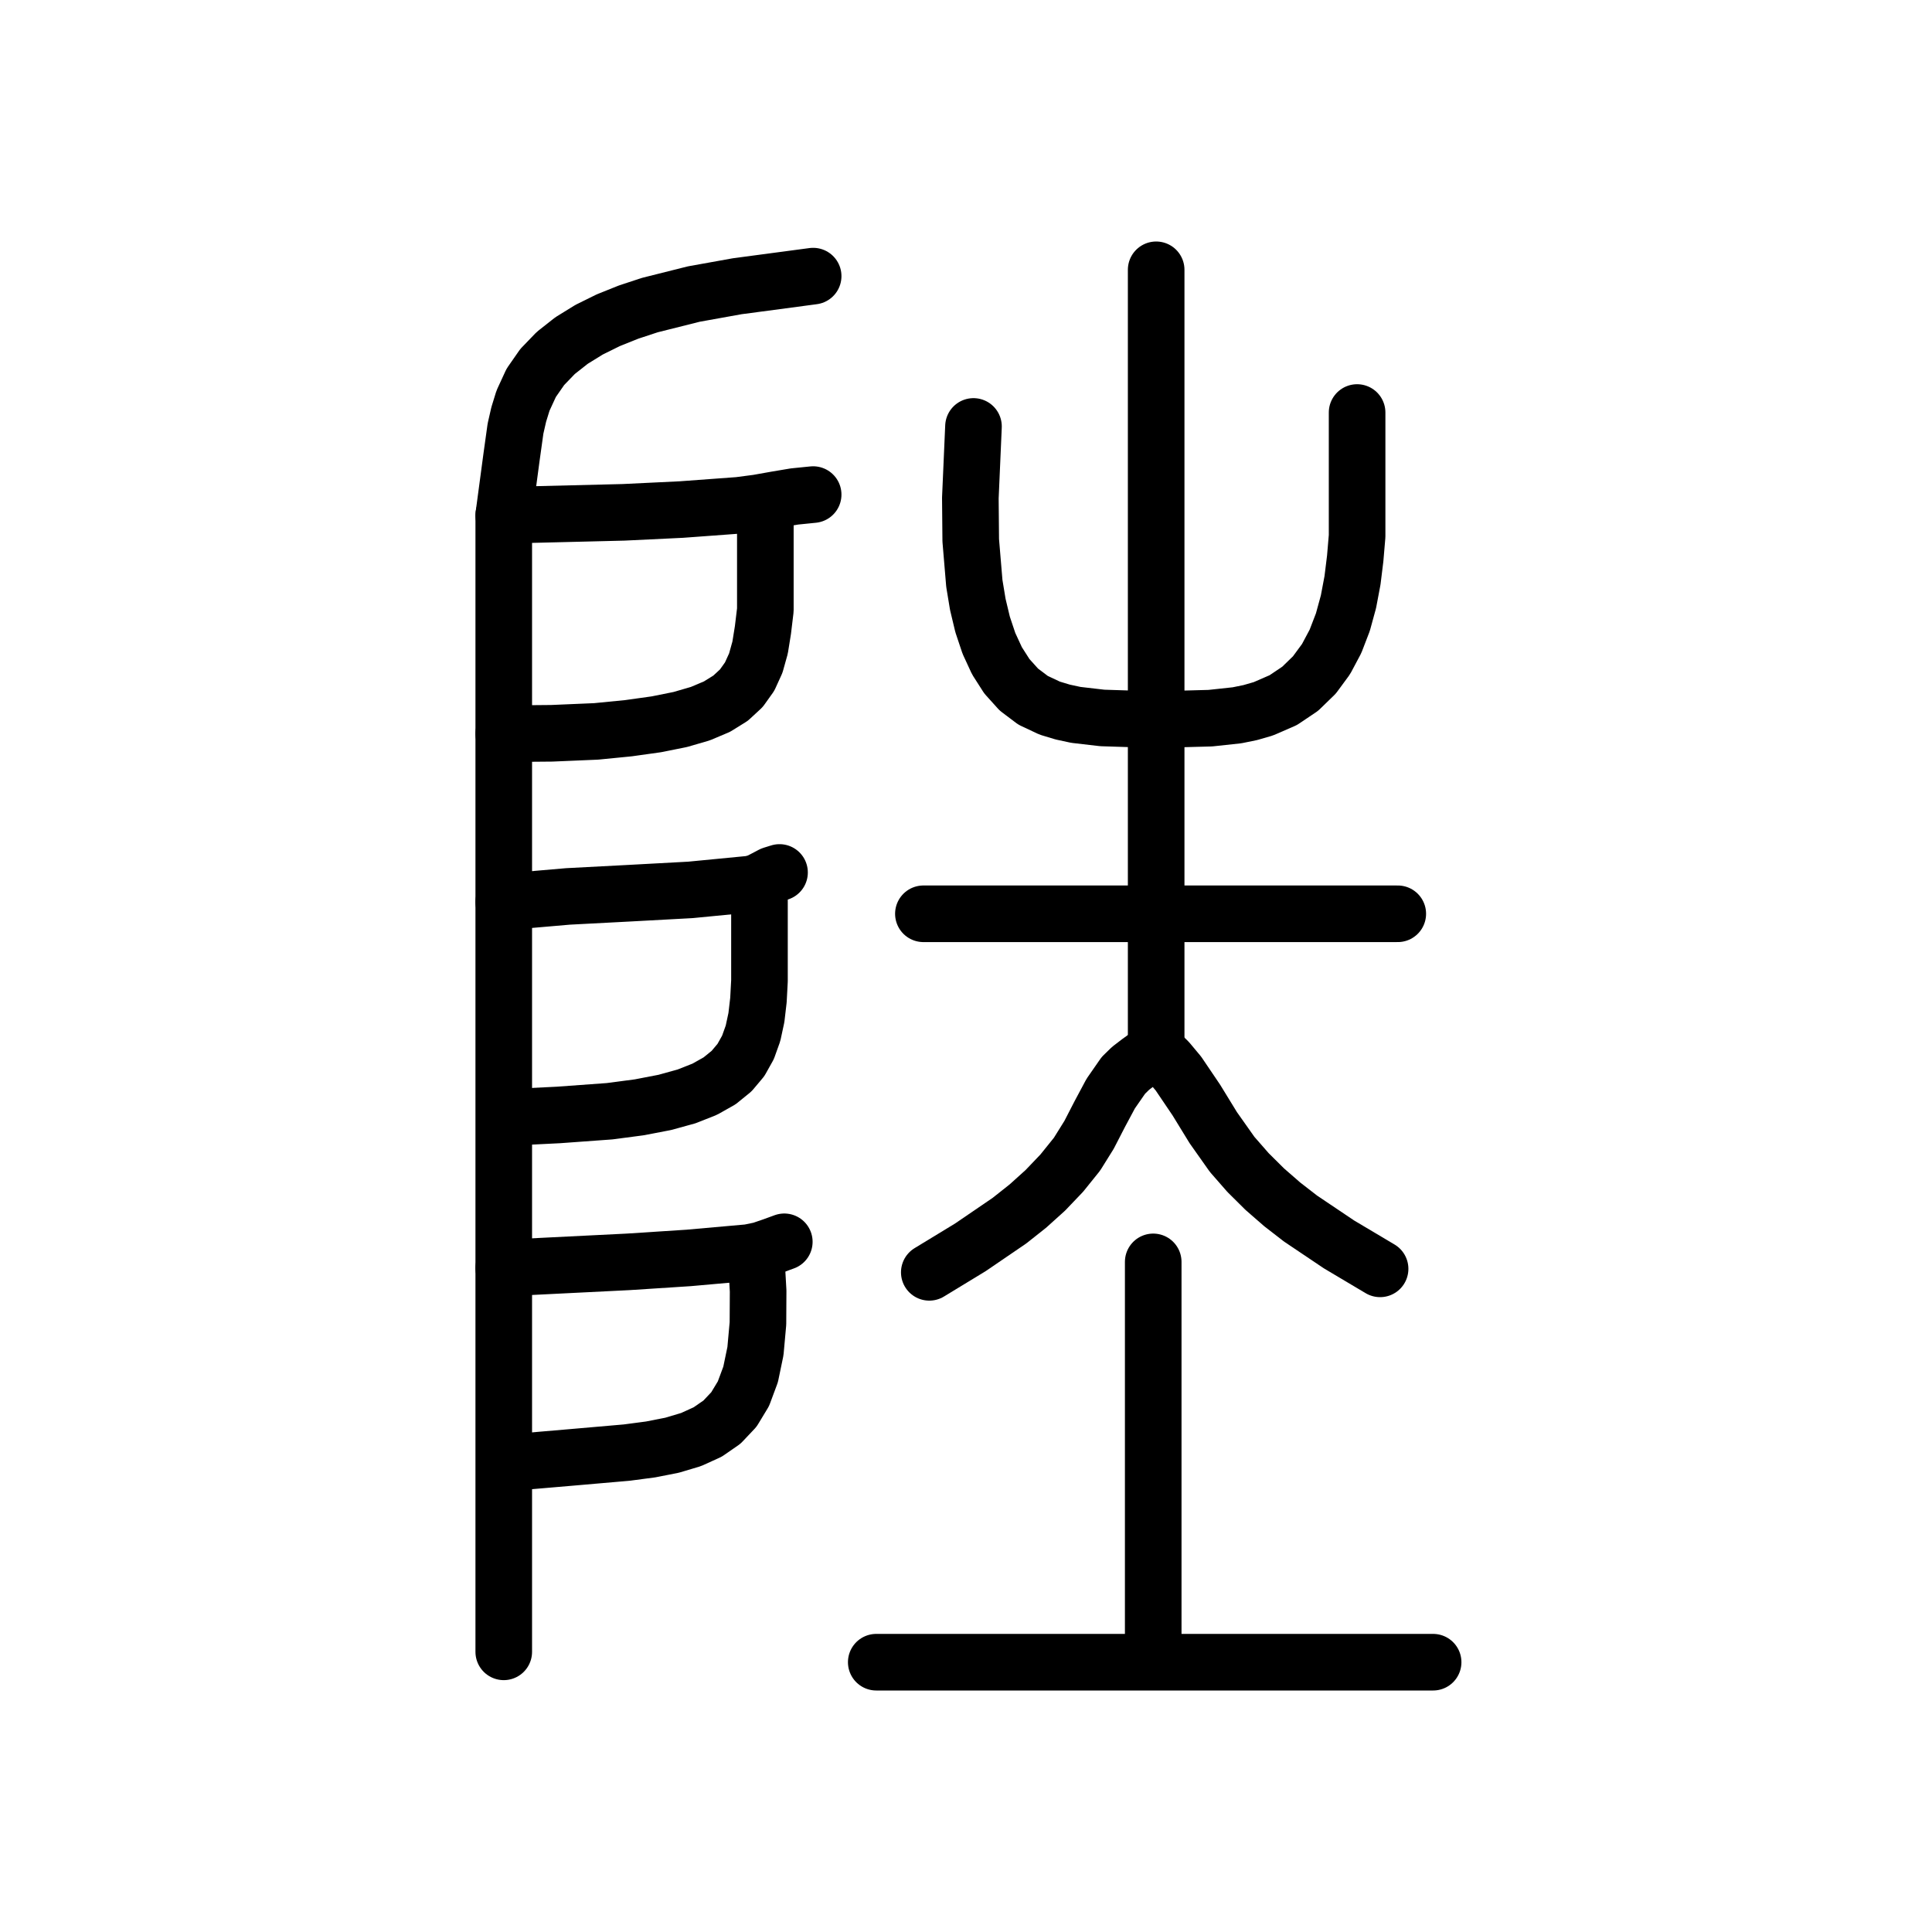
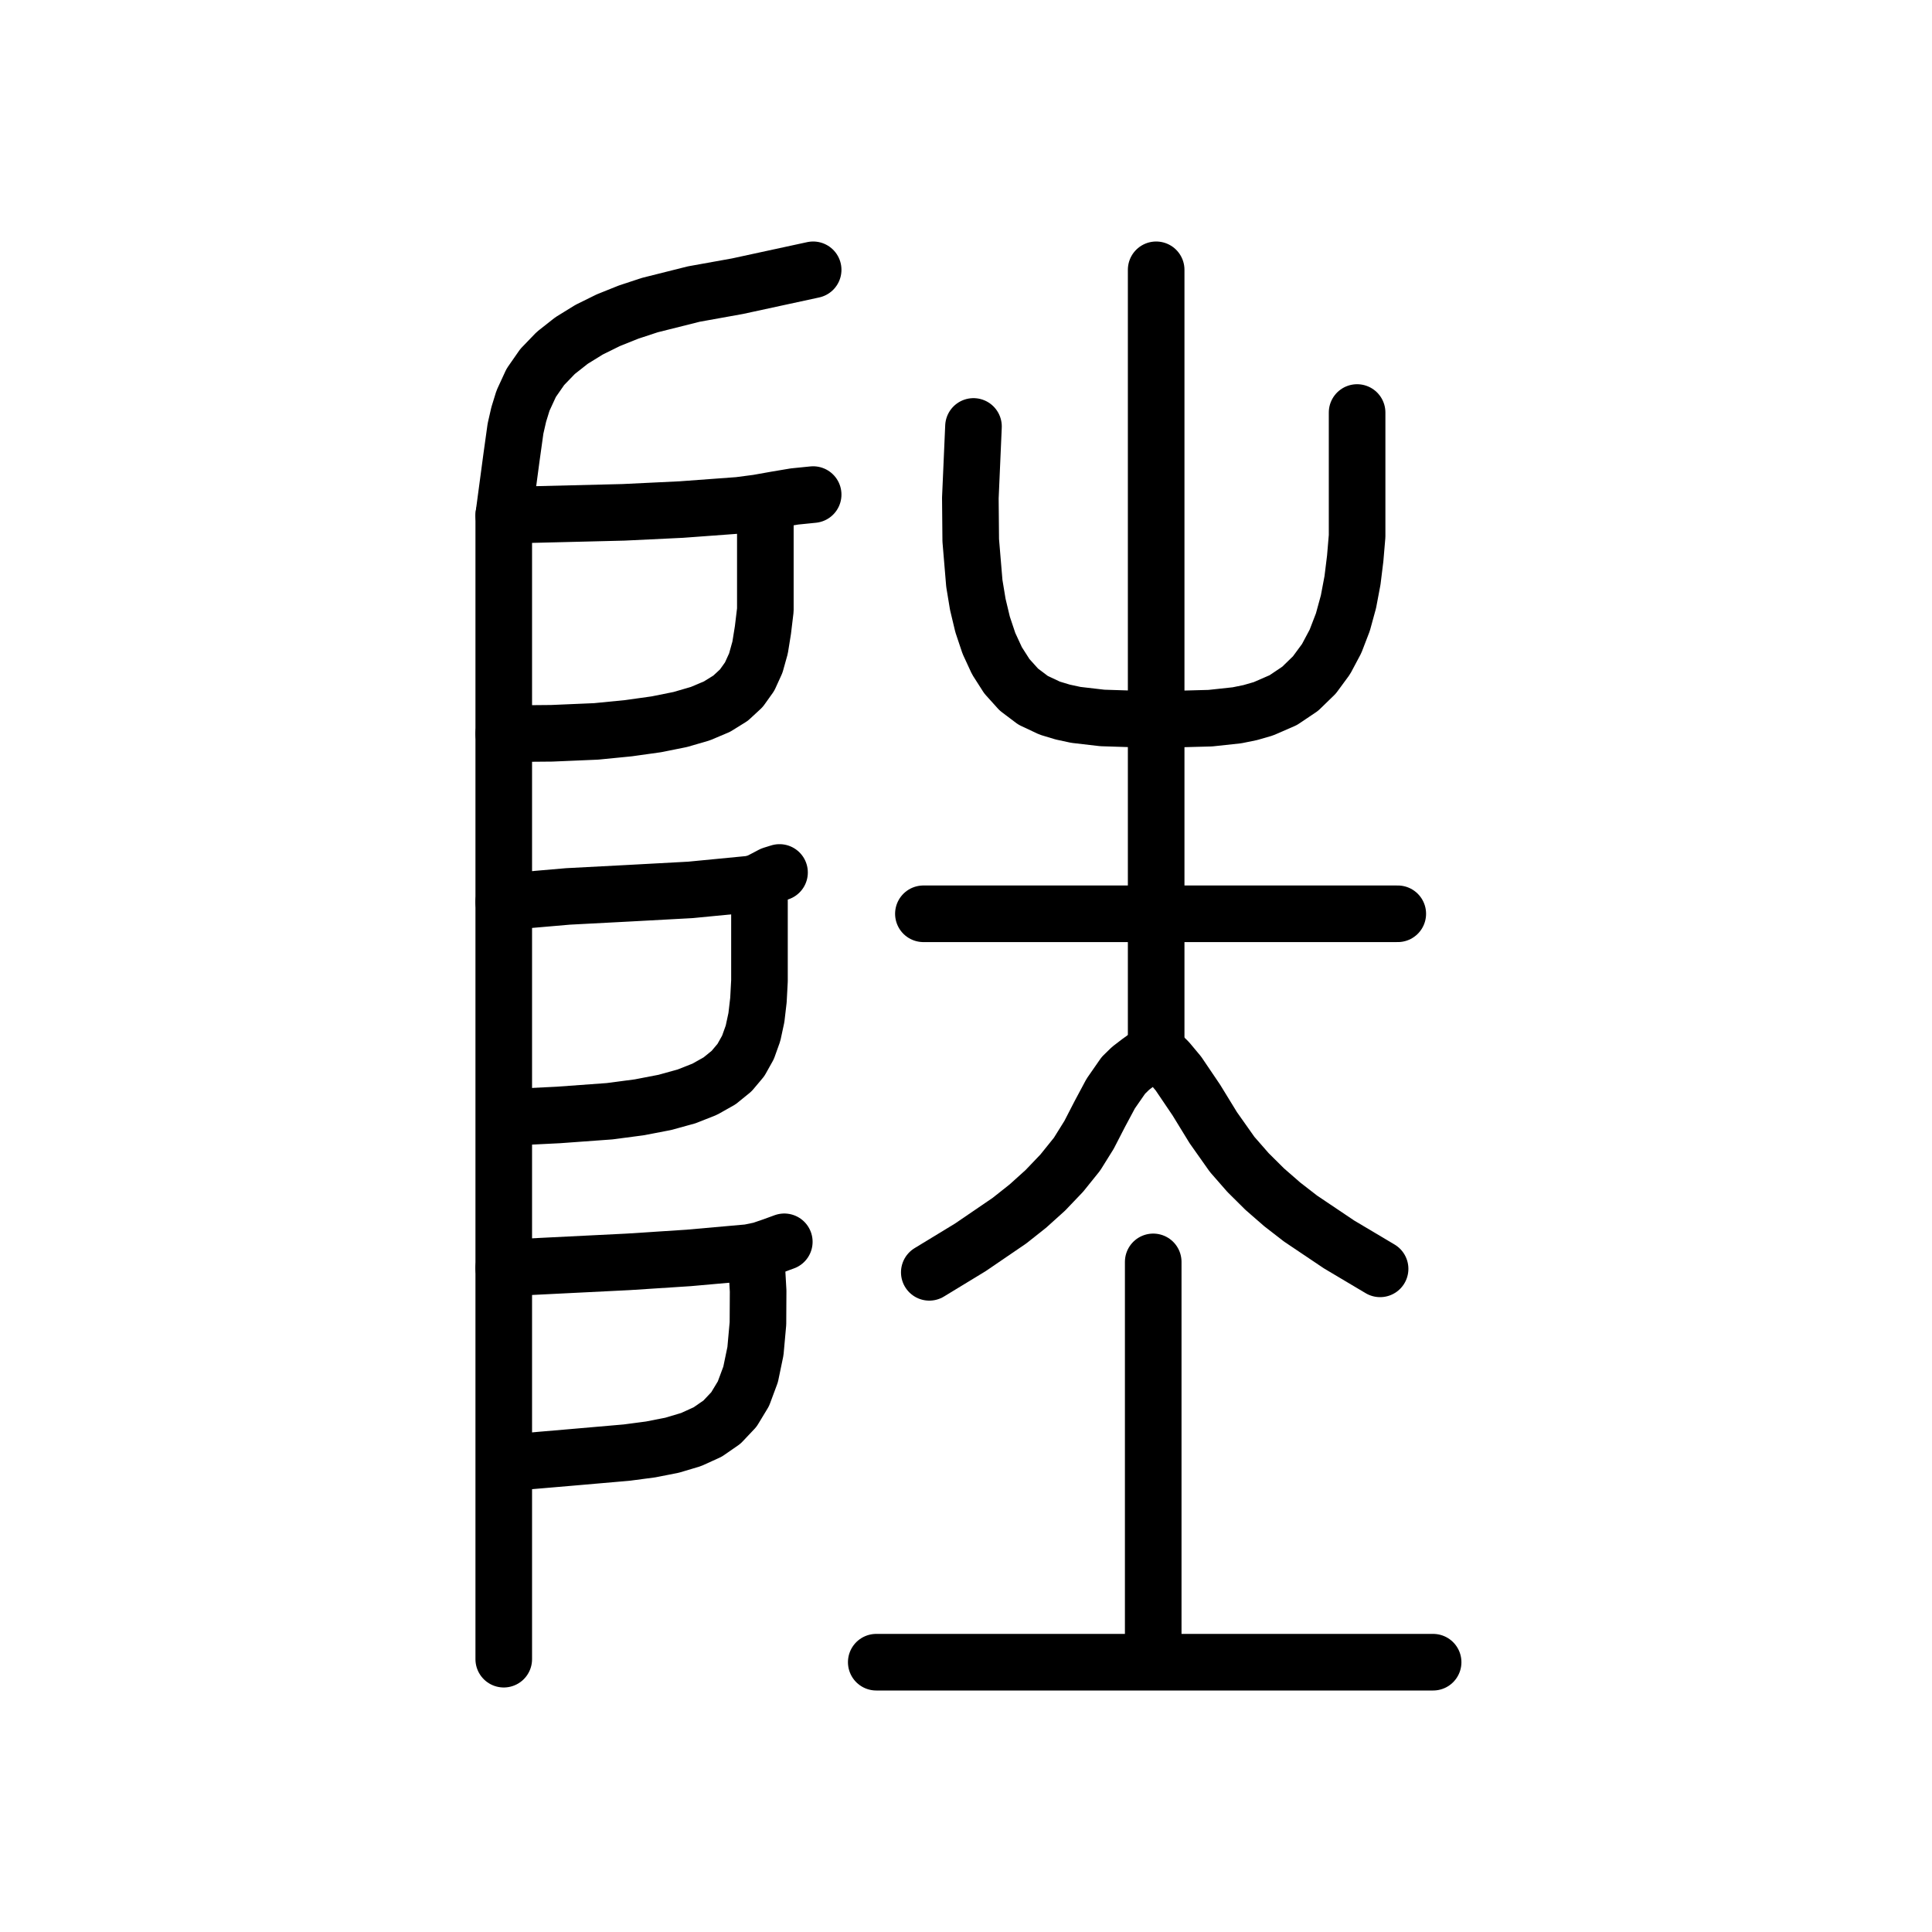
<svg xmlns="http://www.w3.org/2000/svg" viewBox="0 0 1024 1024" data-codepoint="U+3FB07" data-advance="1024" data-schema="seal-centerline-1">
  <g transform="matrix(1 0 0 -1 0 832)" fill="none" stroke="#000" stroke-width="30" stroke-linecap="round" stroke-linejoin="round">
    <path id="stroke-1" d="M 268.783 353.929 L 267.0 353.935 L 301.036 356.878 L 333.484 358.58 L 365.921 360.339 L 398.115 363.455 L 402.045 364.599 L 405.612 366.455 L 409.193 368.342 L 413.166 369.576" />
    <path id="stroke-2" d="M 268.783 239.705 L 295.981 241.049 L 323.129 243.026 L 338.89 245.106 L 352.432 247.716 L 363.922 250.897 L 373.527 254.69 L 381.413 259.139 L 387.748 264.285 L 392.699 270.17 L 396.431 276.836 L 399.113 284.325 L 400.911 292.679 L 401.991 301.94 L 402.534 312.15 L 402.534 335.584 L 402.534 363.317" />
    <path id="stroke-3" d="M 268.783 443.117 L 267.0 443.117 L 292.428 443.341 L 315.993 444.346 L 333.129 446.037 L 347.93 448.111 L 360.568 450.653 L 371.214 453.75 L 380.04 457.486 L 387.217 461.946 L 392.917 467.216 L 397.312 473.381 L 400.571 480.527 L 402.868 488.738 L 404.374 498.101 L 405.648 508.7 L 405.648 533.948 L 405.648 565.165" />
    <path id="stroke-4" d="M 268.783 558.906 L 267.0 558.893 L 330.497 560.455 L 361.155 561.929 L 391.603 564.17 L 401.507 565.467 L 411.296 567.21 L 421.086 568.856 L 430.991 569.859" />
    <path id="stroke-5" d="M 611.229 -41.62 L 611.229 163.175" />
    <path id="stroke-6" d="M 612.791 275.719 L 612.791 689.0" />
    <path id="stroke-7" d="M 612.791 275.719 L 603.724 269.205 L 599.218 265.743 L 595.409 262.026 L 588.695 252.354 L 582.898 241.514 L 577.212 230.487 L 570.836 220.252 L 562.762 210.228 L 554.051 201.103 L 544.776 192.741 L 535.012 185.008 L 514.312 170.883 L 492.542 157.639" />
    <path id="stroke-8" d="M 612.791 275.719 L 619.078 269.584 L 624.589 262.995 L 634.118 248.9 L 643.051 234.323 L 653.062 220.151 L 661.501 210.502 L 670.367 201.706 L 679.64 193.63 L 689.303 186.144 L 709.723 172.419 L 731.478 159.485" />
-     <path id="stroke-9" d="M 267.0 -43.508 L 267.0 159.909 L 267.0 353.935 L 267.0 443.117 L 267.0 558.893 L 271.111 589.618 L 273.231 604.838 L 274.94 612.319 L 277.214 619.678 L 281.552 629.08 L 287.395 637.473 L 294.572 644.922 L 302.911 651.494 L 312.239 657.252 L 322.385 662.263 L 333.177 666.592 L 344.443 670.304 L 367.708 676.14 L 390.805 680.294 L 430.991 685.647" />
+     <path id="stroke-9" d="M 267.0 -47.4 L 267.0 159.909 L 267.0 353.935 L 267.0 443.117 L 267.0 558.893 L 271.111 589.618 L 273.231 604.838 L 274.94 612.319 L 277.214 619.678 L 281.552 629.08 L 287.395 637.473 L 294.572 644.922 L 302.911 651.494 L 312.239 657.252 L 322.385 662.263 L 333.177 666.592 L 344.443 670.304 L 367.708 676.14 L 390.805 680.294 L 430.991 689.0" />
    <path id="stroke-10" d="M 464.432 -49.0 L 759.588 -49.0" />
    <path id="stroke-11" d="M 489.418 347.675 L 740.848 347.675" />
    <path id="stroke-12" d="M 515.967 605.975 L 514.305 568.05 L 514.509 545.607 L 516.42 522.781 L 518.253 511.678 L 520.799 501.024 L 524.152 491 L 528.408 481.787 L 533.663 473.568 L 540.011 466.523 L 547.547 460.835 L 556.368 456.684 L 563.284 454.597 L 570.239 453.097 L 584.266 451.468 L 598.45 451.018 L 612.791 450.97 L 627.174 450.973 L 641.481 451.354 L 655.649 452.881 L 662.661 454.314 L 669.617 456.323 L 680.155 460.915 L 689.122 466.944 L 696.641 474.25 L 702.836 482.674 L 707.831 492.06 L 711.751 502.247 L 714.717 513.078 L 716.855 524.393 L 718.289 536.035 L 719.291 547.845 L 719.291 571.335 L 719.291 613.355" />
    <path id="stroke-13" d="M 268.783 159.905 L 267.0 159.909 L 332.932 163.19 L 364.997 165.272 L 396.897 168.11 L 403.271 169.423 L 409.482 171.549 L 415.696 173.816" />
    <path id="stroke-14" d="M 268.783 56.633 L 303.071 59.566 L 332.195 62.098 L 344.833 63.766 L 356.195 65.995 L 366.285 69.006 L 375.109 73.02 L 382.672 78.259 L 388.977 84.941 L 394.031 93.289 L 397.837 103.523 L 400.401 115.863 L 401.728 130.53 L 401.822 147.745 L 400.689 167.728" />
  </g>
</svg>
